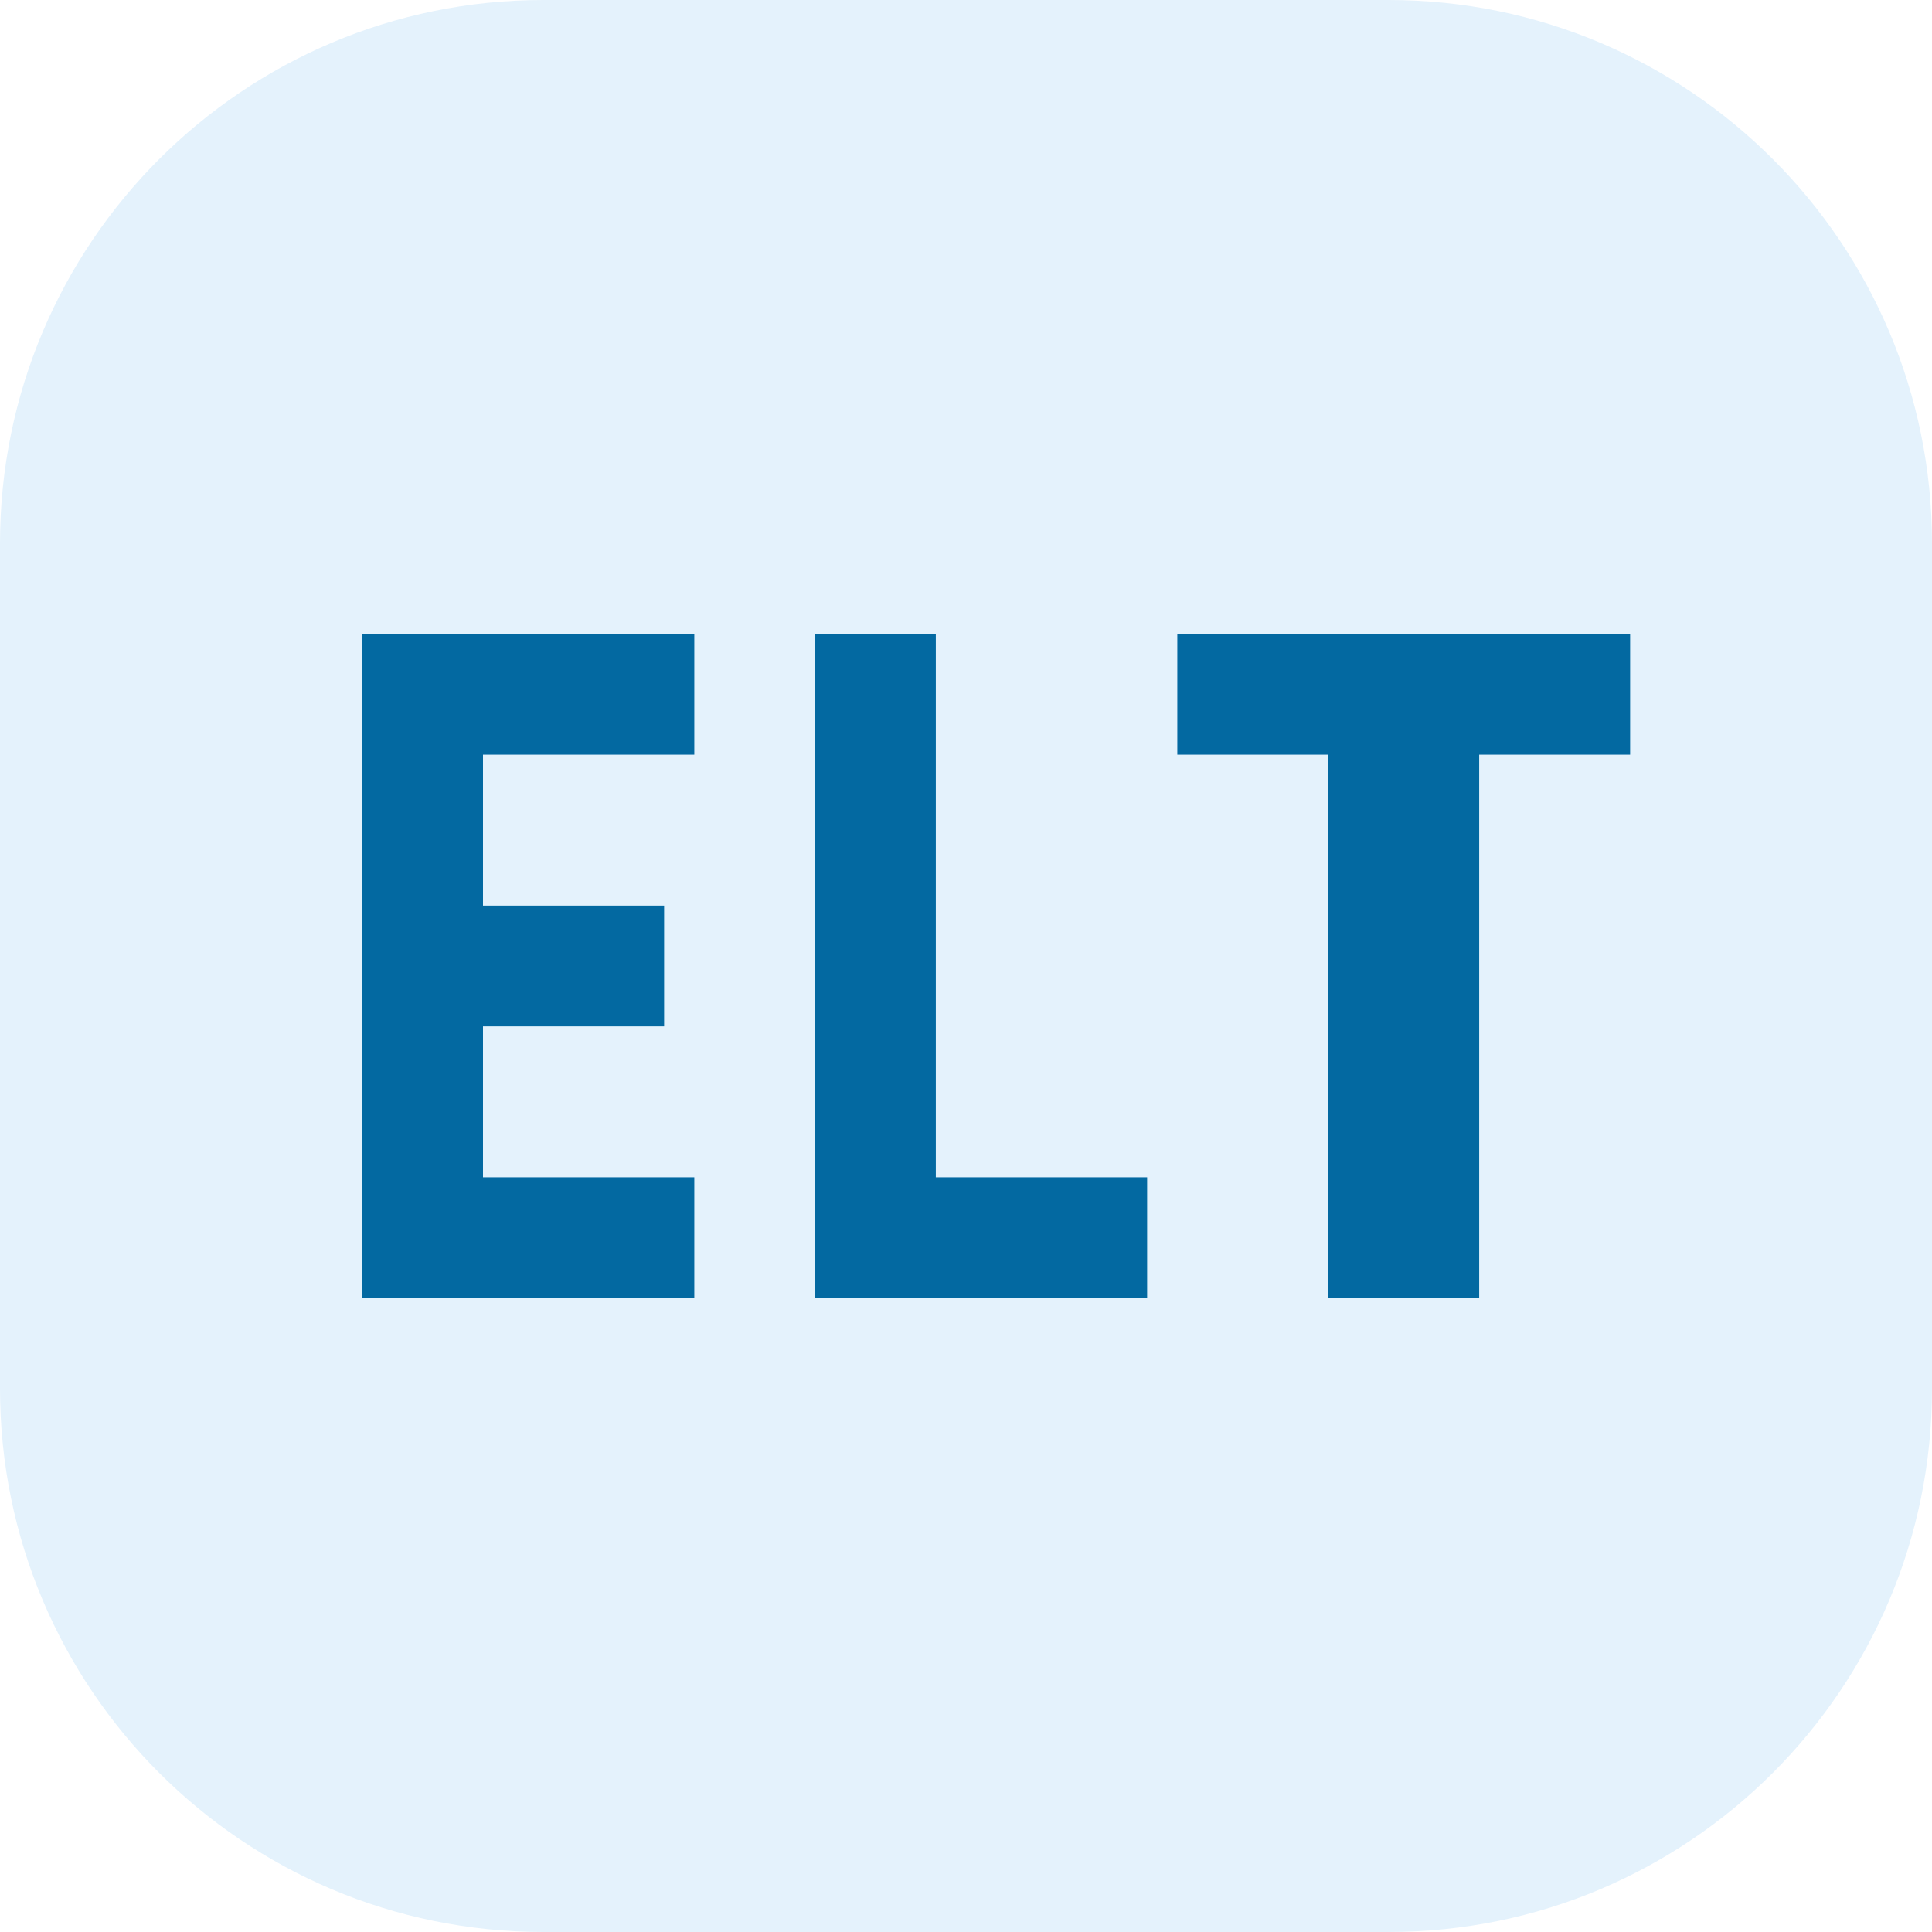
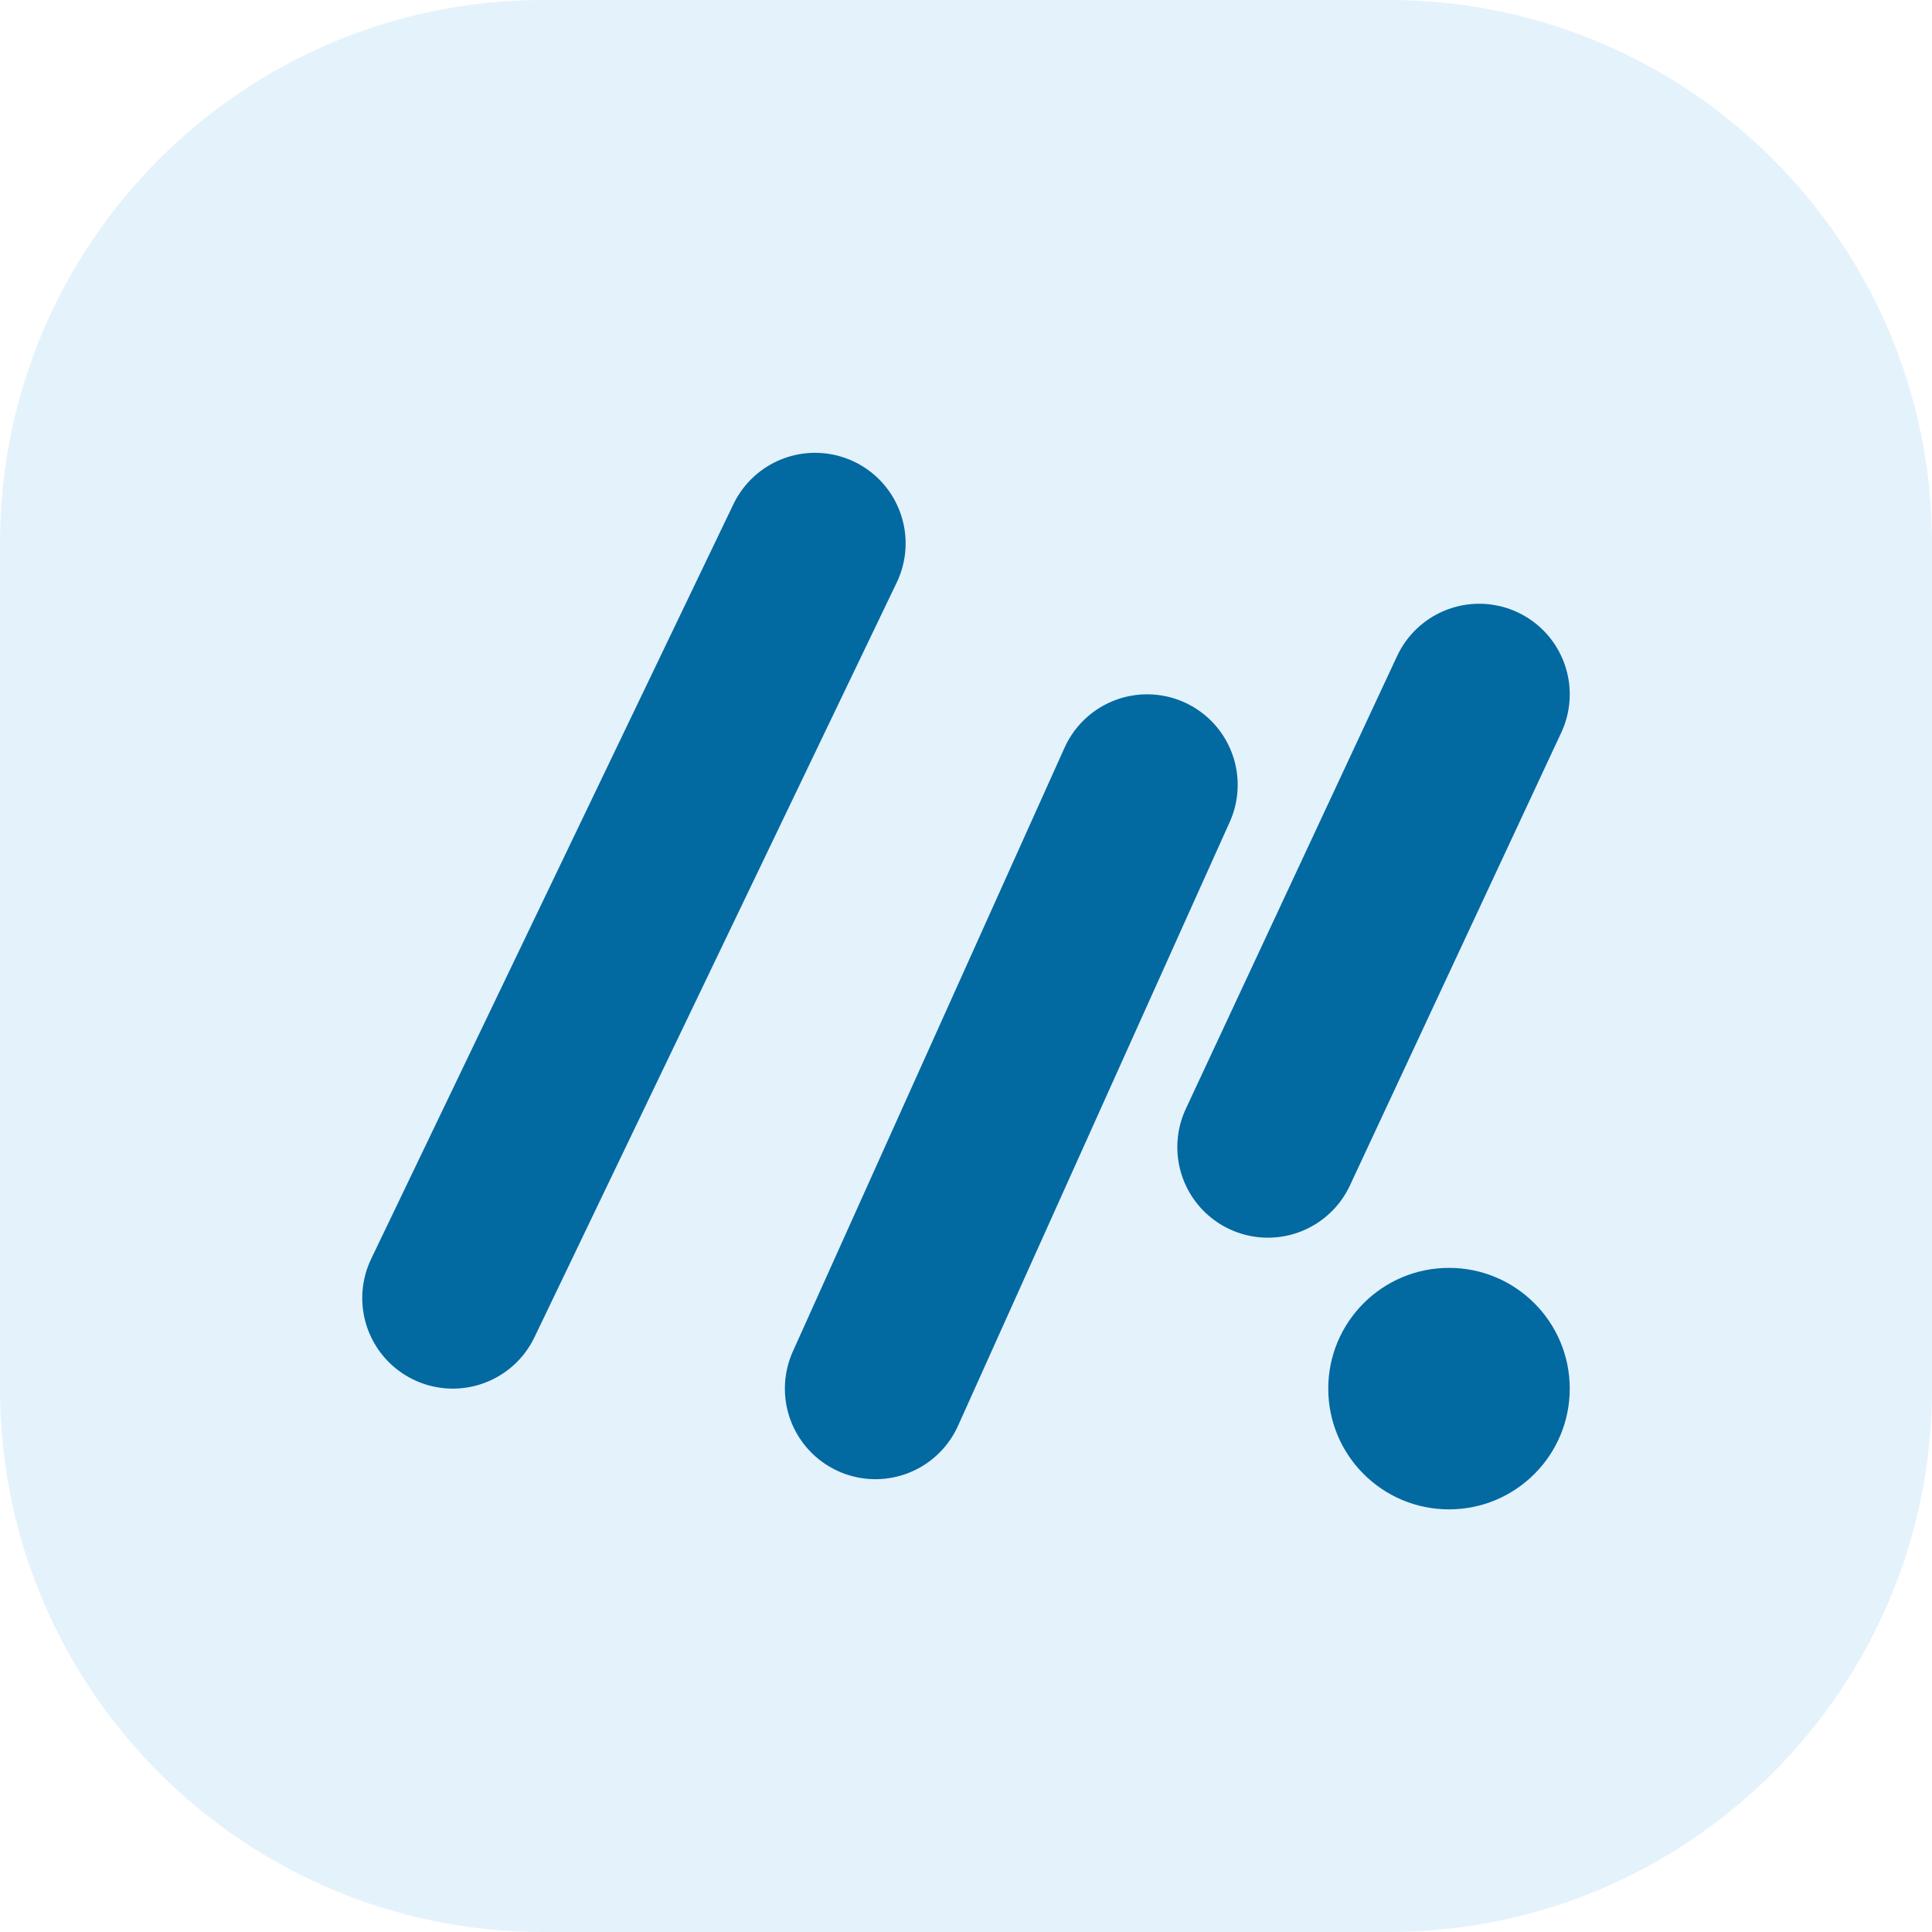
<svg xmlns="http://www.w3.org/2000/svg" viewBox="0 0 64 64">
  <rect width="64" height="64" rx="18" fill="#e4f2fc" />
-   <path d="M12 21h11v4h-7v5h6v4h-6v5h7v4H12zm15 0h4v18h7v4H27zm12 0h15v4h-5v18h-5V25h-5z" fill="#0369a1" />
+   <path d="M15 43 27 18M29 46l9-20M42 38l7-15" fill="none" stroke="#0369a1" stroke-width="6" stroke-linecap="round" />
+   <circle cx="48" cy="46" r="4" fill="#0369a1" />
</svg>
